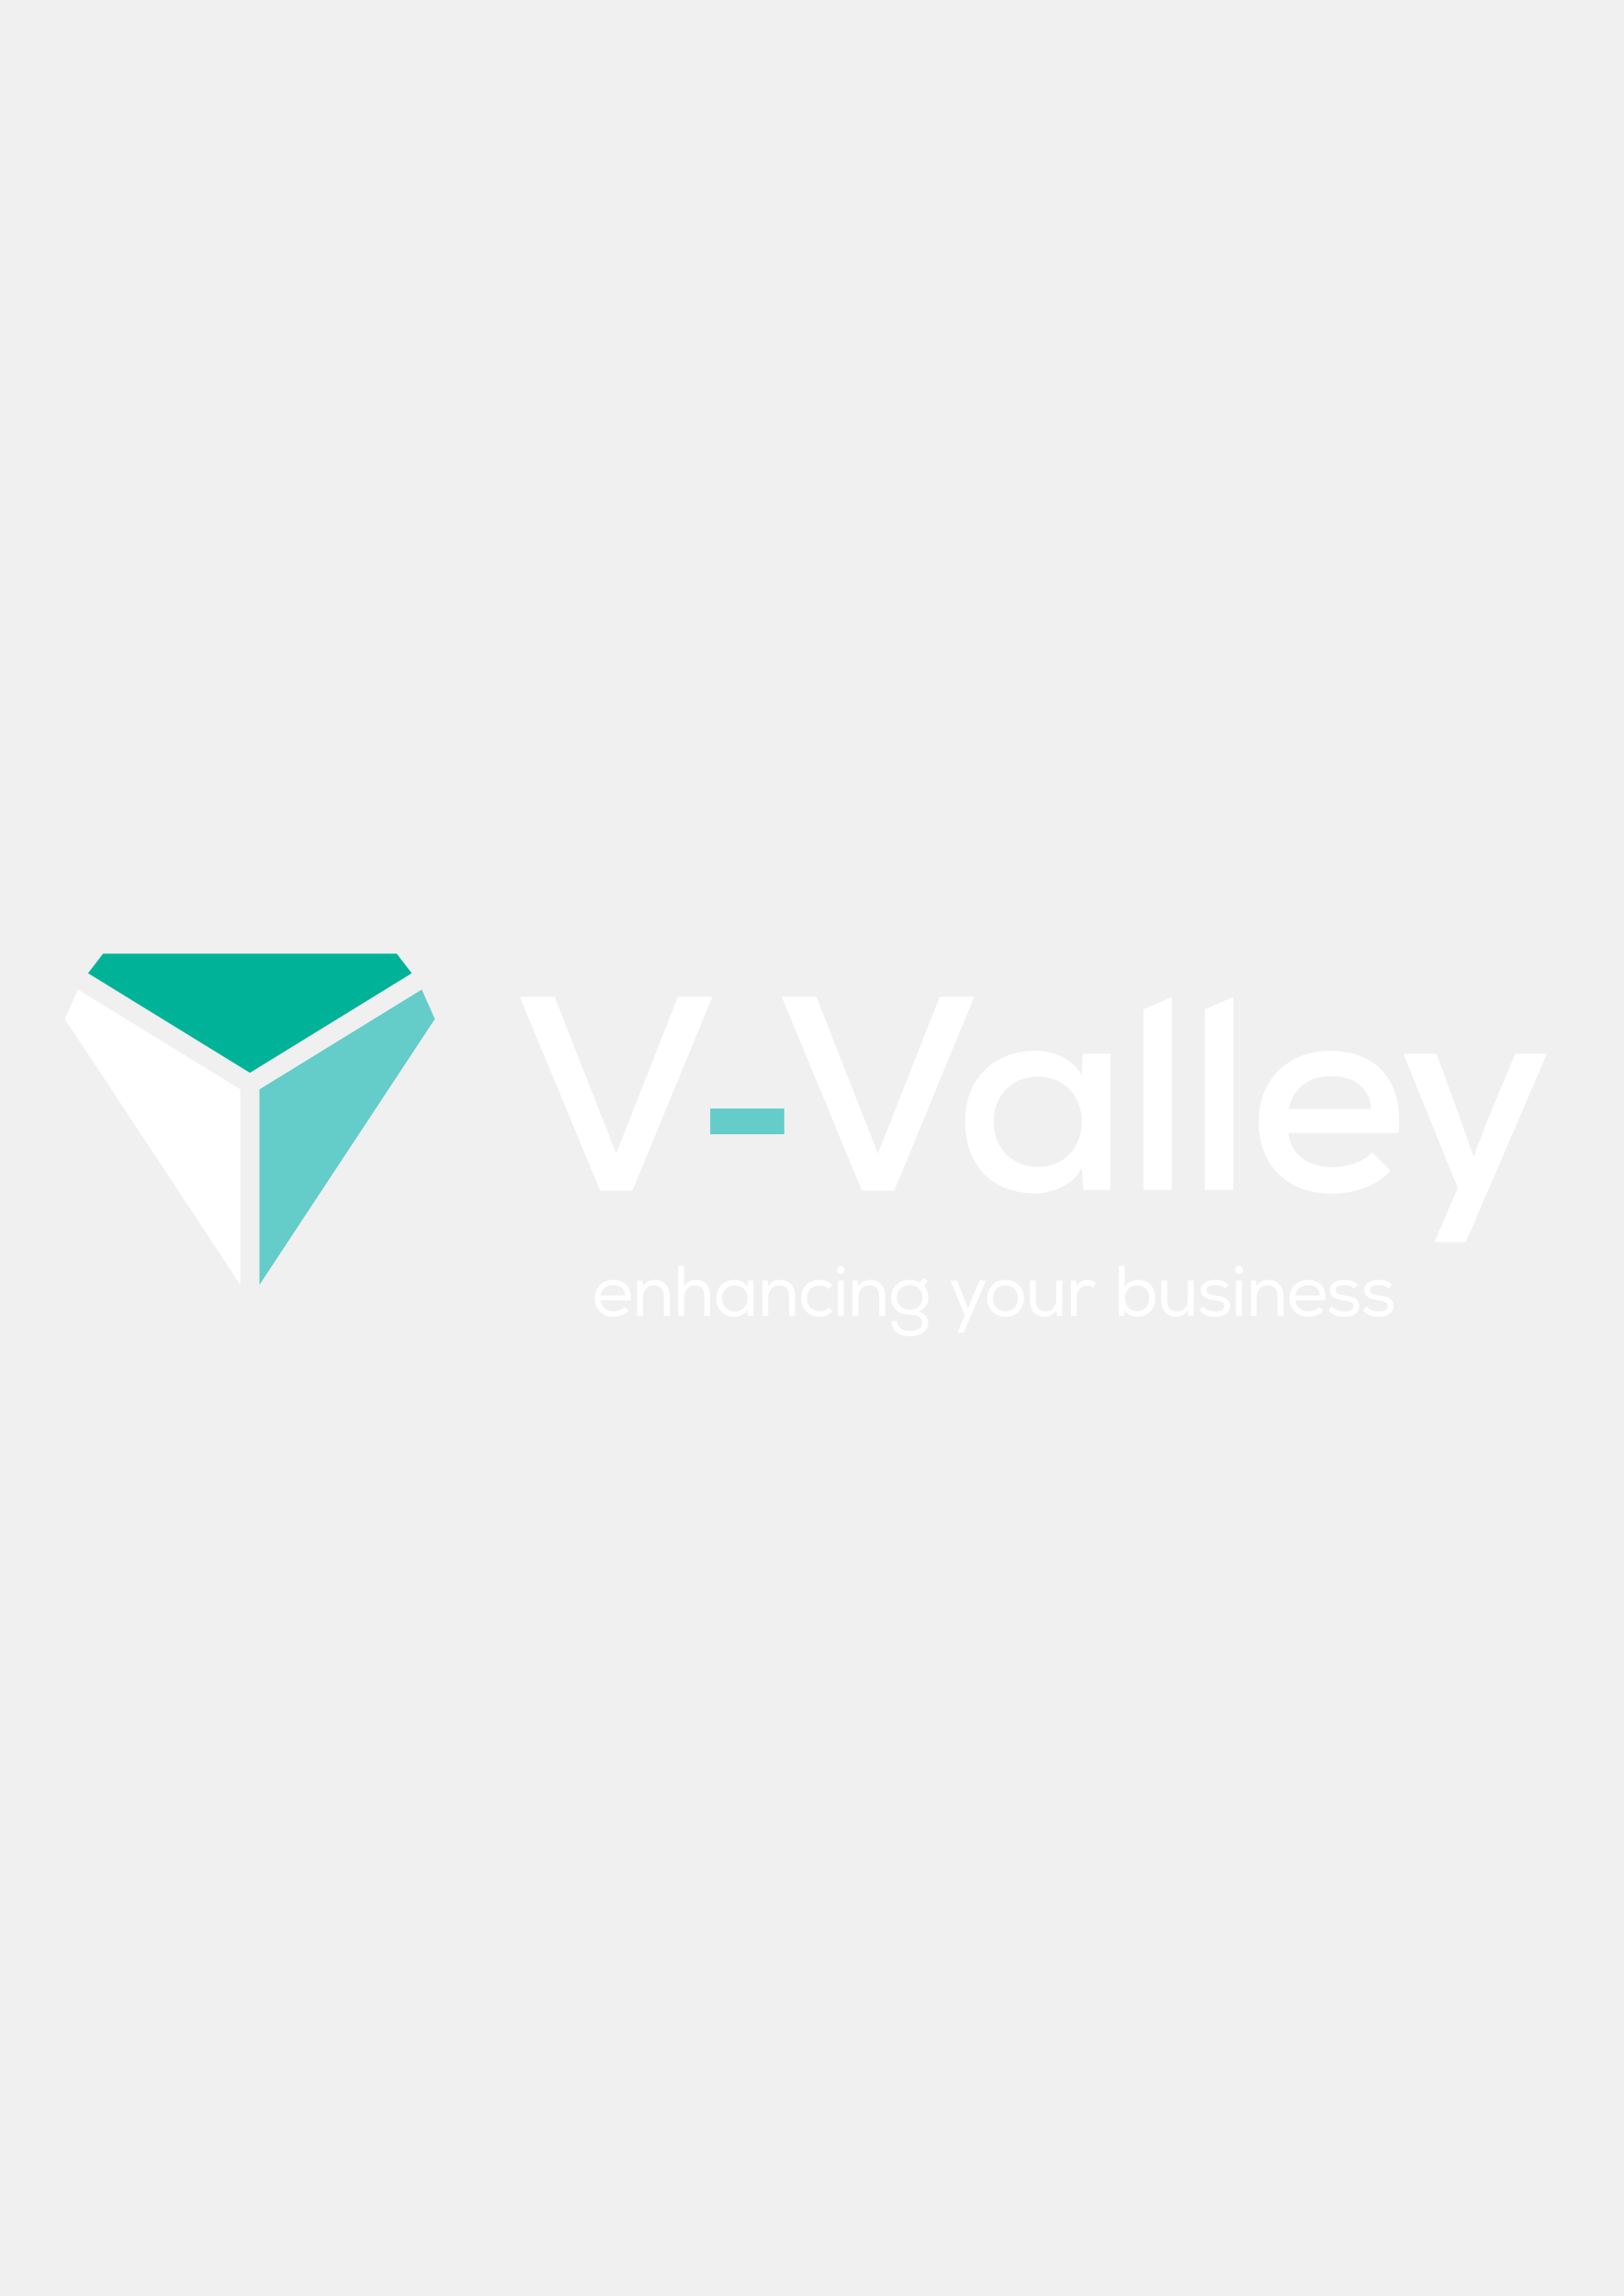
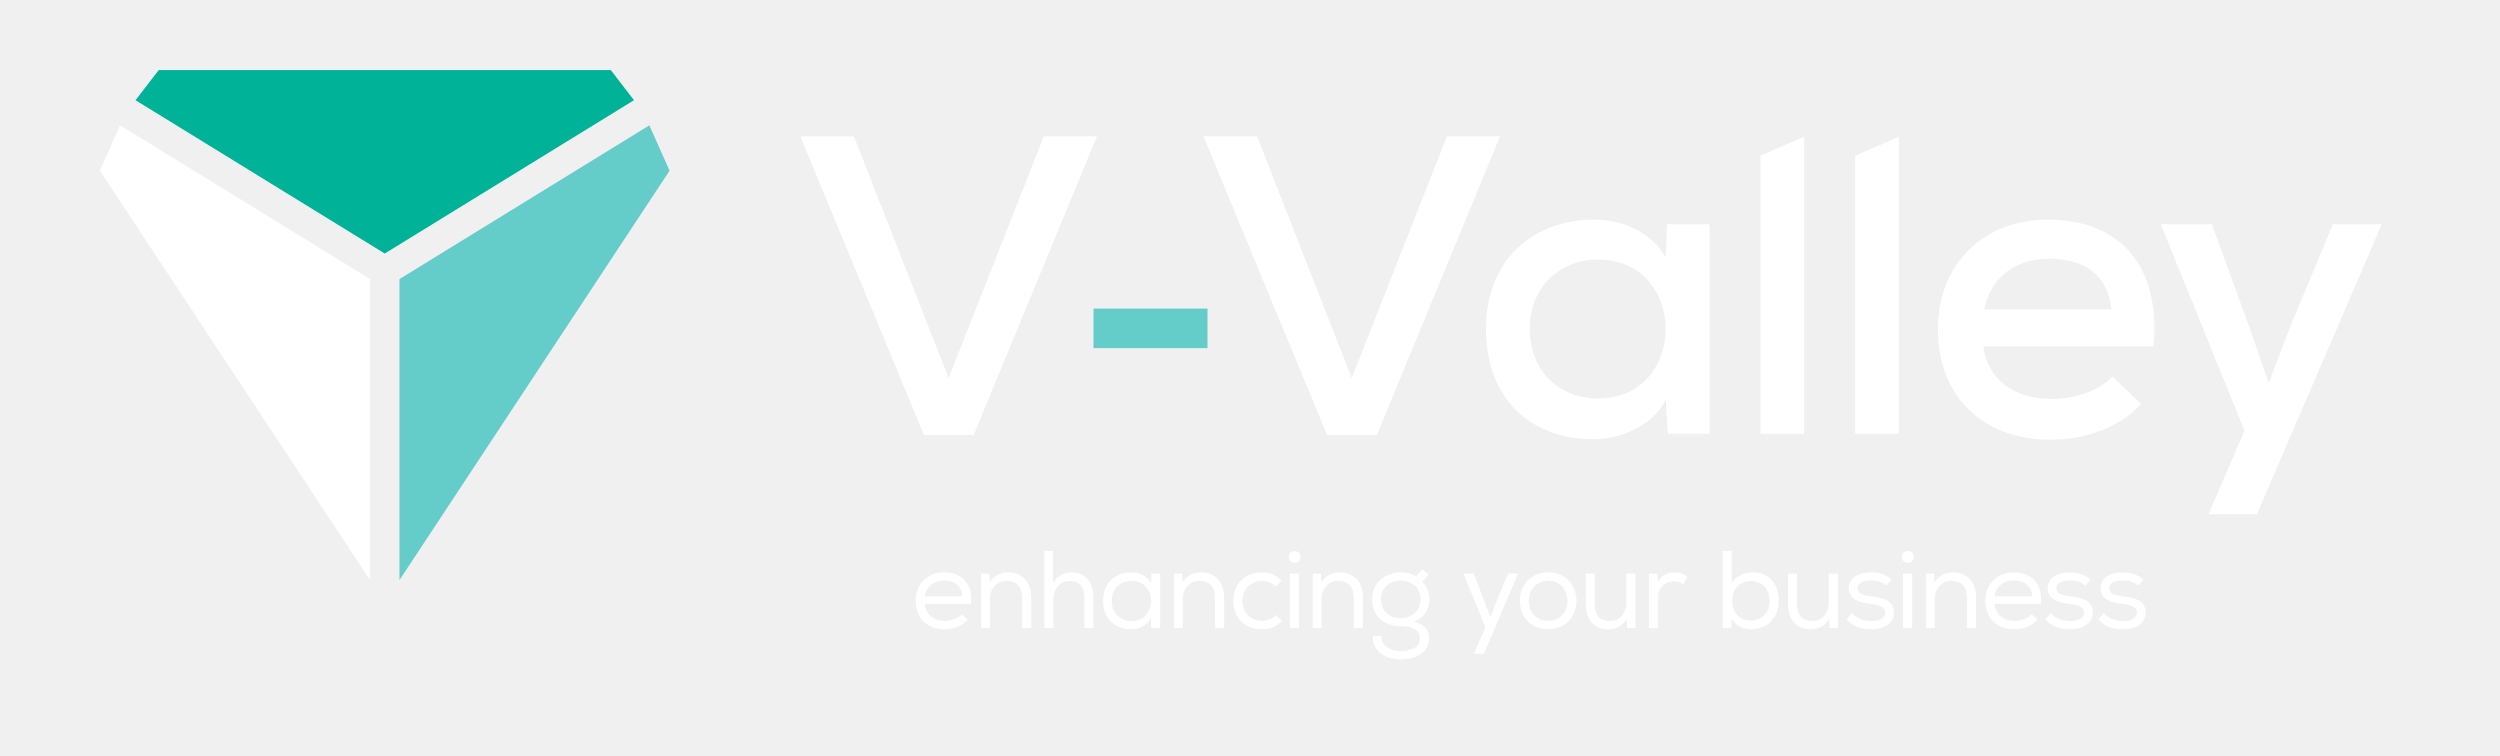
- <svg xmlns="http://www.w3.org/2000/svg" version="1.1" id="Capa_1" x="0px" y="0px" viewBox="0 0 595.28 841.89" style="enable-background:new 0 0 595.28 841.89;" xml:space="preserve">
-   <style type="text/css">
- 	.st0{fill:#FFFFFF;}
+ <svg xmlns="http://www.w3.org/2000/svg" width="595.28" height="180" enable-background="new 0 0 595.28 841.89" version="1.1" xml:space="preserve">
+   <style type="text/css">.st0{fill:#FFFFFF;}
	.st1{fill:#64CCC9;}
- 	.st2{fill:#00B398;}
- </style>
-   <g>
-     <g>
-       <path class="st0" d="M230.46,480.53c-1.36,1.57-3.59,2.31-5.61,2.31c-4.01,0-6.82-2.62-6.82-6.84c0-3.91,2.81-6.71,6.71-6.71    c3.96,0,6.97,2.36,6.48,7.5h-11.04c0.24,2.52,2.26,4.06,4.72,4.06c1.44,0,3.28-0.55,4.12-1.6l1.47,1.28H230.46z M229.15,475    c-0.08-2.49-1.81-3.78-4.35-3.78c-2.26,0-4.2,1.26-4.62,3.78H229.15z" />
-       <path class="st0" d="M233.6,469.6h1.97l0.1,2.02c1.15-1.68,2.62-2.33,4.38-2.33c3.23,0,5.51,2.15,5.51,6.06v7.18h-2.18v-7.16    c0-2.6-1.26-4.06-3.75-4.06c-2.36,0-3.91,1.97-3.91,4.27v6.95h-2.12V469.6z" />
-       <path class="st0" d="M250.77,464.2v7.53c1.15-1.7,2.6-2.41,4.27-2.44c3.64,0,5.3,2.44,5.3,6v7.24h-2.15v-7.24    c0-2.52-1.13-3.96-3.49-3.96c-2.41,0-3.88,1.97-3.88,4.33v6.87h-2.15v-18.36h2.1V464.2z" />
-       <path class="st0" d="M274.1,482.53l-0.05-2.28c-1.02,1.76-2.99,2.6-4.77,2.6c-3.72,0-6.63-2.57-6.63-6.79    c0-4.38,2.99-6.77,6.66-6.77c2.05,0,3.8,0.81,4.8,2.65l0.03-2.36h2.1v12.95H274.1z M264.71,476.13c0,2.86,2.1,4.75,4.67,4.75    c6.27,0,6.29-9.57,0-9.54C266.81,471.33,264.71,473.09,264.71,476.13z" />
-       <path class="st0" d="M279.51,469.6h1.97l0.11,2.02c1.15-1.68,2.62-2.33,4.38-2.33c3.23,0,5.51,2.15,5.51,6.06v7.18h-2.18v-7.16    c0-2.6-1.26-4.06-3.75-4.06c-2.36,0-3.91,1.97-3.91,4.27v6.95h-2.12V469.6z" />
-       <path class="st0" d="M305.25,480.85c-1.36,1.39-3.01,1.99-4.8,1.99c-3.7,0-6.77-2.49-6.77-6.79c0-4.3,2.99-6.77,6.77-6.77    c1.78,0,3.3,0.6,4.69,1.94l-1.39,1.42c-0.89-0.92-2.1-1.31-3.25-1.31c-2.57,0-4.67,1.78-4.67,4.72c0,3.04,2.12,4.75,4.64,4.75    c1.23,0,2.46-0.42,3.38-1.36l1.42,1.44L305.25,480.85z" />
-       <path class="st0" d="M308.25,464.22c0.68,0,1.44,0.47,1.44,1.42s-0.76,1.36-1.44,1.36c-0.73,0-1.42-0.45-1.42-1.39    C306.84,464.7,307.52,464.22,308.25,464.22z M307.15,469.6h2.15v12.93h-2.15V469.6z" />
-       <path class="st0" d="M312.57,469.6h1.97l0.1,2.02c1.15-1.68,2.62-2.33,4.38-2.33c3.23,0,5.51,2.15,5.51,6.06v7.18h-2.18v-7.16    c0-2.6-1.26-4.06-3.75-4.06c-2.36,0-3.91,1.97-3.91,4.27v6.95h-2.12V469.6z" />
-       <path class="st0" d="M328.92,484.44c0,2.52,2.26,3.59,4.62,3.59c2.23,0,4.56-0.79,4.56-3.07c0-2.1-2.12-2.88-4.54-2.88    c-4.06,0-6.84-2.33-6.84-6.4c0-4.27,3.54-6.4,6.84-6.4c1.21,0,2.7,0.31,3.67,1l1.39-1.73l1.55,1.26l-1.49,1.7    c1.05,1.15,1.68,2.28,1.68,4.17c0,2.18-1.1,4.43-3.64,5.27c2.54,0.73,3.57,2.1,3.57,3.99c0,3.51-3.33,5.06-6.77,5.06    c-3.91,0-6.74-2.07-6.63-5.56H328.92z M333.58,480.22c2.75,0,4.67-1.99,4.67-4.51c0-2.94-2.26-4.46-4.69-4.46    c-2.31,0-4.75,1.42-4.75,4.43C328.89,478.67,330.99,480.22,333.58,480.22z" />
-       <path class="st0" d="M353.33,488.66h-2.36l2.73-6.32l-5.24-12.77h2.47l2.54,6.71l1.44,3.72l1.36-3.7l2.86-6.74h2.36L353.33,488.66    z" />
-       <path class="st0" d="M368.61,469.28c3.93,0,6.77,2.78,6.77,6.79s-2.89,6.77-6.77,6.77c-3.88,0-6.71-2.75-6.71-6.77    S364.76,469.28,368.61,469.28z M368.64,471.28c-2.62,0-4.62,1.94-4.62,4.8c0,2.81,1.97,4.75,4.59,4.75c2.67,0,4.62-1.94,4.62-4.75    C373.22,473.22,371.23,471.28,368.64,471.28z" />
-       <path class="st0" d="M387.43,482.53l-0.1-2.07c-1.15,1.68-2.6,2.36-4.41,2.39c-3.3,0-5.35-2.23-5.35-6.03v-7.24h2.15v7.24    c0,2.52,1.15,4.04,3.64,4.04c2.39,0,3.88-1.94,3.88-4.33v-6.95h2.18v12.95H387.43z" />
-       <path class="st0" d="M394.79,471.49c0.94-1.68,2.52-2.2,3.99-2.2c1.13-0.03,2.2,0.45,3.02,1.02l-0.97,1.84    c-0.71-0.5-1.34-0.73-2.26-0.73c-2.07,0-3.8,1.52-3.8,3.88v7.24h-2.15V469.6h1.99L394.79,471.49z" />
-       <path class="st0" d="M412.33,471.88c0.94-1.76,3.2-2.6,5.01-2.6c3.7,0,6.19,2.41,6.19,6.77c0,4.27-2.88,6.77-6.58,6.77    c-1.91,0-3.57-0.76-4.62-2.52l-0.1,2.23h-2.02v-18.36h2.12V471.88z M412.46,476.02c0,2.83,1.76,4.75,4.33,4.75    c2.52,0,4.56-1.73,4.56-4.72c0-3.2-2.05-4.69-4.56-4.69C414.25,471.36,412.46,473.24,412.46,476.02z" />
-       <path class="st0" d="M435.63,482.53l-0.11-2.07c-1.15,1.68-2.6,2.36-4.41,2.39c-3.3,0-5.35-2.23-5.35-6.03v-7.24h2.15v7.24    c0,2.52,1.15,4.04,3.65,4.04c2.39,0,3.88-1.94,3.88-4.33v-6.95h2.18v12.95H435.63z" />
-       <path class="st0" d="M449.15,472.46c-1.13-1.02-2.31-1.26-3.62-1.26c-1.81,0-3.23,0.6-3.23,1.89c0,1.36,1.65,1.7,3.25,1.91    c2.33,0.29,5.51,0.76,5.43,3.96c-0.08,2.62-2.49,3.88-5.4,3.88c-2.18,0-4.41-0.52-5.85-2.41l1.29-1.44    c1.13,1.44,3.02,1.89,4.59,1.89c1.44,0,3.2-0.42,3.28-1.99c0-1.39-1.49-1.86-3.49-2.1c-2.49-0.26-5.16-1-5.16-3.7    c0-2.78,2.73-3.8,5.27-3.8c1.94,0,3.51,0.5,4.9,1.73L449.15,472.46z" />
-       <path class="st0" d="M454.25,464.22c0.68,0,1.44,0.47,1.44,1.42s-0.76,1.36-1.44,1.36c-0.73,0-1.42-0.45-1.42-1.39    C452.83,464.7,453.51,464.22,454.25,464.22z M453.15,469.6h2.15v12.93h-2.15V469.6z" />
-       <path class="st0" d="M458.57,469.6h1.97l0.1,2.02c1.15-1.68,2.62-2.33,4.38-2.33c3.23,0,5.51,2.15,5.51,6.06v7.18h-2.18v-7.16    c0-2.6-1.26-4.06-3.75-4.06c-2.36,0-3.91,1.97-3.91,4.27v6.95h-2.12V469.6z" />
-       <path class="st0" d="M485.18,480.53c-1.36,1.57-3.59,2.31-5.61,2.31c-4.01,0-6.82-2.62-6.82-6.84c0-3.91,2.81-6.71,6.71-6.71    c3.96,0,6.97,2.36,6.48,7.5H474.9c0.24,2.52,2.26,4.06,4.72,4.06c1.44,0,3.28-0.55,4.12-1.6l1.47,1.28H485.18z M483.86,475    c-0.08-2.49-1.81-3.78-4.35-3.78c-2.26,0-4.2,1.26-4.62,3.78H483.86z" />
-       <path class="st0" d="M496.49,472.46c-1.13-1.02-2.31-1.26-3.62-1.26c-1.81,0-3.23,0.6-3.23,1.89c0,1.36,1.65,1.7,3.25,1.91    c2.33,0.29,5.51,0.76,5.43,3.96c-0.08,2.62-2.49,3.88-5.4,3.88c-2.18,0-4.41-0.52-5.85-2.41l1.29-1.44    c1.13,1.44,3.02,1.89,4.59,1.89c1.44,0,3.2-0.42,3.28-1.99c0-1.39-1.49-1.86-3.49-2.1c-2.49-0.26-5.16-1-5.16-3.7    c0-2.78,2.73-3.8,5.27-3.8c1.94,0,3.51,0.5,4.9,1.73L496.49,472.46z" />
-       <path class="st0" d="M509.09,472.46c-1.13-1.02-2.31-1.26-3.62-1.26c-1.81,0-3.23,0.6-3.23,1.89c0,1.36,1.65,1.7,3.25,1.91    c2.33,0.29,5.51,0.76,5.43,3.96c-0.08,2.62-2.49,3.88-5.4,3.88c-2.18,0-4.41-0.52-5.85-2.41l1.29-1.44    c1.13,1.44,3.02,1.89,4.59,1.89c1.44,0,3.2-0.42,3.28-1.99c0-1.39-1.49-1.86-3.49-2.1c-2.49-0.26-5.16-1-5.16-3.7    c0-2.78,2.73-3.8,5.27-3.8c1.94,0,3.51,0.5,4.9,1.73L509.09,472.46z" />
+ 	.st2{fill:#00B398;}</style>
+   <g class="layer">
+     <g id="svg_1" transform="translate(0 1) matrix(1 0 0 1 0 -334)">
+       <g id="svg_2">
+         <path class="st0" d="m230.46,480.53c-1.36,1.57 -3.59,2.31 -5.61,2.31c-4.01,0 -6.82,-2.62 -6.82,-6.84c0,-3.91 2.81,-6.71 6.71,-6.71c3.96,0 6.97,2.36 6.48,7.5l-11.04,0c0.24,2.52 2.26,4.06 4.72,4.06c1.44,0 3.28,-0.55 4.12,-1.6l1.47,1.28l-0.03,0zm-1.31,-5.53c-0.08,-2.49 -1.81,-3.78 -4.35,-3.78c-2.26,0 -4.2,1.26 -4.62,3.78l8.97,0z" id="svg_3" />
+         <path class="st0" d="m233.6,469.6l1.97,0l0.1,2.02c1.15,-1.68 2.62,-2.33 4.38,-2.33c3.23,0 5.51,2.15 5.51,6.06l0,7.18l-2.18,0l0,-7.16c0,-2.6 -1.26,-4.06 -3.75,-4.06c-2.36,0 -3.91,1.97 -3.91,4.27l0,6.95l-2.12,0l0,-12.93z" id="svg_4" />
+         <path class="st0" d="m250.77,464.2l0,7.53c1.15,-1.7 2.6,-2.41 4.27,-2.44c3.64,0 5.3,2.44 5.3,6l0,7.24l-2.15,0l0,-7.24c0,-2.52 -1.13,-3.96 -3.49,-3.96c-2.41,0 -3.88,1.97 -3.88,4.33l0,6.87l-2.15,0l0,-18.36l2.1,0l0,0.03z" id="svg_5" />
+         <path class="st0" d="m274.1,482.53l-0.05,-2.28c-1.02,1.76 -2.99,2.6 -4.77,2.6c-3.72,0 -6.63,-2.57 -6.63,-6.79c0,-4.38 2.99,-6.77 6.66,-6.77c2.05,0 3.8,0.81 4.8,2.65l0.03,-2.36l2.1,0l0,12.95l-2.14,0zm-9.39,-6.4c0,2.86 2.1,4.75 4.67,4.75c6.27,0 6.29,-9.57 0,-9.54c-2.57,-0.01 -4.67,1.75 -4.67,4.79z" id="svg_6" />
+         <path class="st0" d="m279.51,469.6l1.97,0l0.11,2.02c1.15,-1.68 2.62,-2.33 4.38,-2.33c3.23,0 5.51,2.15 5.51,6.06l0,7.18l-2.18,0l0,-7.16c0,-2.6 -1.26,-4.06 -3.75,-4.06c-2.36,0 -3.91,1.97 -3.91,4.27l0,6.95l-2.12,0l0,-12.93l-0.01,0z" id="svg_7" />
+         <path class="st0" d="m305.25,480.85c-1.36,1.39 -3.01,1.99 -4.8,1.99c-3.7,0 -6.77,-2.49 -6.77,-6.79c0,-4.3 2.99,-6.77 6.77,-6.77c1.78,0 3.3,0.6 4.69,1.94l-1.39,1.42c-0.89,-0.92 -2.1,-1.31 -3.25,-1.31c-2.57,0 -4.67,1.78 -4.67,4.72c0,3.04 2.12,4.75 4.64,4.75c1.23,0 2.46,-0.42 3.38,-1.36l1.42,1.44l-0.02,-0.03z" id="svg_8" />
+         <path class="st0" d="m308.25,464.22c0.68,0 1.44,0.47 1.44,1.42s-0.76,1.36 -1.44,1.36c-0.73,0 -1.42,-0.45 -1.42,-1.39c0.01,-0.91 0.69,-1.39 1.42,-1.39zm-1.1,5.38l2.15,0l0,12.93l-2.15,0l0,-12.93z" id="svg_9" />
+         <path class="st0" d="m312.57,469.6l1.97,0l0.1,2.02c1.15,-1.68 2.62,-2.33 4.38,-2.33c3.23,0 5.51,2.15 5.51,6.06l0,7.18l-2.18,0l0,-7.16c0,-2.6 -1.26,-4.06 -3.75,-4.06c-2.36,0 -3.91,1.97 -3.91,4.27l0,6.95l-2.12,0l0,-12.93z" id="svg_10" />
+         <path class="st0" d="m328.92,484.44c0,2.52 2.26,3.59 4.62,3.59c2.23,0 4.56,-0.79 4.56,-3.07c0,-2.1 -2.12,-2.88 -4.54,-2.88c-4.06,0 -6.84,-2.33 -6.84,-6.4c0,-4.27 3.54,-6.4 6.84,-6.4c1.21,0 2.7,0.31 3.67,1l1.39,-1.73l1.55,1.26l-1.49,1.7c1.05,1.15 1.68,2.28 1.68,4.17c0,2.18 -1.1,4.43 -3.64,5.27c2.54,0.73 3.57,2.1 3.57,3.99c0,3.51 -3.33,5.06 -6.77,5.06c-3.91,0 -6.74,-2.07 -6.63,-5.56l2.03,0zm4.66,-4.22c2.75,0 4.67,-1.99 4.67,-4.51c0,-2.94 -2.26,-4.46 -4.69,-4.46c-2.31,0 -4.75,1.42 -4.75,4.43c0.08,2.99 2.18,4.54 4.77,4.54z" id="svg_11" />
+         <path class="st0" d="m353.33,488.66l-2.36,0l2.73,-6.32l-5.24,-12.77l2.47,0l2.54,6.71l1.44,3.72l1.36,-3.7l2.86,-6.74l2.36,0l-8.16,19.1z" id="svg_12" />
+         <path class="st0" d="m368.61,469.28c3.93,0 6.77,2.78 6.77,6.79s-2.89,6.77 -6.77,6.77c-3.88,0 -6.71,-2.75 -6.71,-6.77s2.86,-6.79 6.71,-6.79zm0.03,2c-2.62,0 -4.62,1.94 -4.62,4.8c0,2.81 1.97,4.75 4.59,4.75c2.67,0 4.62,-1.94 4.62,-4.75c-0.01,-2.86 -2,-4.8 -4.59,-4.8z" id="svg_13" />
+         <path class="st0" d="m387.43,482.53l-0.1,-2.07c-1.15,1.68 -2.6,2.36 -4.41,2.39c-3.3,0 -5.35,-2.23 -5.35,-6.03l0,-7.24l2.15,0l0,7.24c0,2.52 1.15,4.04 3.64,4.04c2.39,0 3.88,-1.94 3.88,-4.33l0,-6.95l2.18,0l0,12.95l-1.99,0z" id="svg_14" />
+         <path class="st0" d="m394.79,471.49c0.94,-1.68 2.52,-2.2 3.99,-2.2c1.13,-0.03 2.2,0.45 3.02,1.02l-0.97,1.84c-0.71,-0.5 -1.34,-0.73 -2.26,-0.73c-2.07,0 -3.8,1.52 -3.8,3.88l0,7.24l-2.15,0l0,-12.94l1.99,0l0.18,1.89z" id="svg_15" />
+         <path class="st0" d="m412.33,471.88c0.94,-1.76 3.2,-2.6 5.01,-2.6c3.7,0 6.19,2.41 6.19,6.77c0,4.27 -2.88,6.77 -6.58,6.77c-1.91,0 -3.57,-0.76 -4.62,-2.52l-0.1,2.23l-2.02,0l0,-18.36l2.12,0l0,7.71zm0.13,4.14c0,2.83 1.76,4.75 4.33,4.75c2.52,0 4.56,-1.73 4.56,-4.72c0,-3.2 -2.05,-4.69 -4.56,-4.69c-2.54,0 -4.33,1.88 -4.33,4.66z" id="svg_16" />
+         <path class="st0" d="m435.63,482.53l-0.11,-2.07c-1.15,1.68 -2.6,2.36 -4.41,2.39c-3.3,0 -5.35,-2.23 -5.35,-6.03l0,-7.24l2.15,0l0,7.24c0,2.52 1.15,4.04 3.65,4.04c2.39,0 3.88,-1.94 3.88,-4.33l0,-6.95l2.18,0l0,12.95l-1.99,0z" id="svg_17" />
+         <path class="st0" d="m449.15,472.46c-1.13,-1.02 -2.31,-1.26 -3.62,-1.26c-1.81,0 -3.23,0.6 -3.23,1.89c0,1.36 1.65,1.7 3.25,1.91c2.33,0.29 5.51,0.76 5.43,3.96c-0.08,2.62 -2.49,3.88 -5.4,3.88c-2.18,0 -4.41,-0.52 -5.85,-2.41l1.29,-1.44c1.13,1.44 3.02,1.89 4.59,1.89c1.44,0 3.2,-0.42 3.28,-1.99c0,-1.39 -1.49,-1.86 -3.49,-2.1c-2.49,-0.26 -5.16,-1 -5.16,-3.7c0,-2.78 2.73,-3.8 5.27,-3.8c1.94,0 3.51,0.5 4.9,1.73l-1.26,1.44z" id="svg_18" />
+         <path class="st0" d="m454.25,464.22c0.68,0 1.44,0.47 1.44,1.42s-0.76,1.36 -1.44,1.36c-0.73,0 -1.42,-0.45 -1.42,-1.39c0,-0.91 0.68,-1.39 1.42,-1.39zm-1.1,5.38l2.15,0l0,12.93l-2.15,0l0,-12.93z" id="svg_19" />
+         <path class="st0" d="m458.57,469.6l1.97,0l0.1,2.02c1.15,-1.68 2.62,-2.33 4.38,-2.33c3.23,0 5.51,2.15 5.51,6.06l0,7.18l-2.18,0l0,-7.16c0,-2.6 -1.26,-4.06 -3.75,-4.06c-2.36,0 -3.91,1.97 -3.91,4.27l0,6.95l-2.12,0l0,-12.93z" id="svg_20" />
+         <path class="st0" d="m485.18,480.53c-1.36,1.57 -3.59,2.31 -5.61,2.31c-4.01,0 -6.82,-2.62 -6.82,-6.84c0,-3.91 2.81,-6.71 6.71,-6.71c3.96,0 6.97,2.36 6.48,7.5l-11.04,0c0.24,2.52 2.26,4.06 4.72,4.06c1.44,0 3.28,-0.55 4.12,-1.6l1.47,1.28l-0.03,0zm-1.32,-5.53c-0.08,-2.49 -1.81,-3.78 -4.35,-3.78c-2.26,0 -4.2,1.26 -4.62,3.78l8.97,0z" id="svg_21" />
+         <path class="st0" d="m496.49,472.46c-1.13,-1.02 -2.31,-1.26 -3.62,-1.26c-1.81,0 -3.23,0.6 -3.23,1.89c0,1.36 1.65,1.7 3.25,1.91c2.33,0.29 5.51,0.76 5.43,3.96c-0.08,2.62 -2.49,3.88 -5.4,3.88c-2.18,0 -4.41,-0.52 -5.85,-2.41l1.29,-1.44c1.13,1.44 3.02,1.89 4.59,1.89c1.44,0 3.2,-0.42 3.28,-1.99c0,-1.39 -1.49,-1.86 -3.49,-2.1c-2.49,-0.26 -5.16,-1 -5.16,-3.7c0,-2.78 2.73,-3.8 5.27,-3.8c1.94,0 3.51,0.5 4.9,1.73l-1.26,1.44z" id="svg_22" />
+         <path class="st0" d="m509.09,472.46c-1.13,-1.02 -2.31,-1.26 -3.62,-1.26c-1.81,0 -3.23,0.6 -3.23,1.89c0,1.36 1.65,1.7 3.25,1.91c2.33,0.29 5.51,0.76 5.43,3.96c-0.08,2.62 -2.49,3.88 -5.4,3.88c-2.18,0 -4.41,-0.52 -5.85,-2.41l1.29,-1.44c1.13,1.44 3.02,1.89 4.59,1.89c1.44,0 3.2,-0.42 3.28,-1.99c0,-1.39 -1.49,-1.86 -3.49,-2.1c-2.49,-0.26 -5.16,-1 -5.16,-3.7c0,-2.78 2.73,-3.8 5.27,-3.8c1.94,0 3.51,0.5 4.9,1.73l-1.26,1.44z" id="svg_23" />
+       </g>
+     </g>
+     <g id="svg_24" transform="translate(0 1) translate(0 1) translate(0 1) translate(0 1) translate(0 1) translate(0 -1) translate(0 -1) translate(0 -1) translate(0 -1) translate(0 -1) translate(0 -1) translate(0 -1) translate(0 -1) translate(0 -1) translate(0 -1) translate(0 -1) translate(0 -1) translate(0 -1) translate(0 -1) translate(0 -1) translate(0 -1) translate(0 -1) translate(0 -1) translate(0 -1) translate(0 -1) translate(0 -1) translate(0 -1) translate(0 -1) translate(0 -1) translate(0 -1) translate(0 -1) translate(0 -1) translate(0 -1) translate(0 -1) translate(0 -1) translate(0 -1) translate(0 -1) translate(0 -1) translate(0 -1) translate(0 -1) translate(0 -1) translate(0 -1) translate(0 -1) translate(0 -1) translate(0 -1) translate(0 -1) translate(0 -1) translate(0 -1) translate(0 -1) translate(0 -1) translate(0 -1) translate(0 -1) translate(0 -1) translate(0 -1) translate(0 -1) translate(0 -1) translate(0 -1) translate(0 -1) translate(0 -1) translate(0 -1) translate(0 -1) translate(0 -1) translate(0 -1) translate(0 -1) translate(0 -1) translate(0 -1) translate(0 -1) translate(0 -1) translate(0 -1) translate(0 -1) translate(0 -1) translate(0 -1) translate(0 -1) translate(0 -1) translate(0 -1) translate(0 -1) translate(0 -1) translate(0 -1) translate(0 -1) translate(0 -1) translate(0 -1) translate(0 -1) translate(0 -1) translate(0 -1) translate(0 -1) translate(0 -1) translate(0 -1) translate(0 -1) translate(0 -1) translate(0 -1) translate(0 -1) translate(0 -1) translate(0 -1) translate(0 -1) translate(0 -1) translate(0 -1) translate(0 -1) translate(0 -1) translate(0 -1) translate(0 -1) translate(0 -1) translate(0 -1) translate(0 -1) translate(0 -1) translate(0 -1) translate(0 -1) translate(0 -1) translate(0 -1) translate(0 -1) translate(0 -1) translate(0 -1) translate(0 -1) translate(0 -1) translate(0 -1) translate(0 -1) translate(0 -1) translate(0 -1) translate(0 -1) translate(0 -1) translate(0 -1) translate(0 -1) translate(0 -1) translate(0 -1) translate(0 -1) translate(0 -1) translate(0 -1) translate(0 -1) translate(0 -1) translate(0 -1) translate(0 -1) translate(0 -1) translate(0 -1) translate(0 -1) translate(0 -1) translate(0 -1) translate(0 -1) translate(0 -1) translate(0 -1) translate(0 -1) translate(0 -1) translate(0 -1) translate(0 -1) translate(0 -1) translate(0 -1) translate(0 -1) translate(0 -1) translate(0 -1) translate(0 -1) translate(0 -1) translate(0 -1) translate(0 -1) translate(0 -1) translate(0 -1) translate(0 -1) translate(0 -1) translate(0 -1) translate(0 -1) translate(0 -1) translate(0 -1) translate(0 -1) translate(0 -1) translate(0 -1) translate(0 -1) translate(0 -1) translate(0 -1) translate(0 -1) translate(0 -1) translate(0 -1) translate(0 -1) translate(0 -1) translate(0 -1) translate(0 -1) translate(0 -1) translate(0 -1) translate(0 -1) translate(0 -1) translate(0 -1) translate(0 -1) translate(0 -1) translate(0 -1) translate(0 -1) translate(0 -1) translate(0 -1) translate(0 -1) translate(0 -1) translate(0 -1) translate(0 -1) translate(0 -1) translate(0 -1) translate(0 -1) translate(0 -1) translate(0 -1) translate(0 -1) translate(0 -1) translate(0 -1) translate(0 -1) translate(0 -1) translate(0 -1) translate(0 -1) translate(0 -1) translate(0 -1) translate(0 -1) translate(0 -1) translate(0 -1) translate(0 -1) translate(0 -1) translate(0 -1) translate(0 -1) translate(0 -1) translate(0 -1) translate(0 -1) translate(0 -1) translate(0 -1) translate(0 -1) translate(0 -1) translate(0 -1) translate(0 -1) translate(0 -1) translate(0 -1) translate(0 -1) translate(0 -1) translate(0 -1) translate(0 -1) translate(0 -1) translate(0 -1) translate(0 -1) translate(0 -1) translate(0 -1) translate(0 -1) translate(0 -1) translate(0 -1) translate(0 -1) translate(0 -1) translate(0 -1) translate(0 -1) translate(0 -1) translate(0 -1) translate(0 -1) translate(0 -1) translate(0 -1) translate(0 -1) translate(0 -1) translate(0 -1) translate(0 -1) translate(0 -1) translate(0 -1) translate(0 -1) translate(0 -1) translate(0 -1) translate(0 -1) translate(0 -1) translate(0 -1) translate(0 -1) translate(0 -1) translate(0 -1) translate(0 -1) translate(0 -1) translate(0 -1) translate(0 -1) translate(0 -1) translate(0 -1) translate(0 -1) translate(0 -1) translate(0 -1) translate(0 -1) translate(0 -1) translate(0 -1) translate(0 -1) translate(0 -1) translate(0 -1) translate(0 -1) translate(0 -1) translate(0 -1) translate(0 -1) translate(0 -1) translate(0 -1) translate(0 -1) translate(0 -1) translate(0 -1) translate(0 -1) translate(0 -1) translate(0 -1) translate(0 -1) translate(0 -1) translate(0 -1) translate(0 -1) translate(0 -1) translate(0 -1) translate(0 -1) translate(0 -1) translate(0 -1) translate(0 -1) translate(0 -1) translate(0 -1) translate(0 -1) translate(0 -1) translate(0 -1) translate(0 -1) translate(0 -1) translate(0 -1) translate(0 -1) translate(0 -1) translate(0 -1) translate(0 -1) translate(0 -1) translate(0 -1) translate(0 -1) translate(0 -1) translate(0 -1) translate(0 -1) translate(0 -1) translate(0 -1) translate(0 -1) translate(0 -1) translate(0 -1) translate(0 -1) translate(0 -1) translate(0 -1) translate(0 -1) translate(0 -1) translate(0 -1) translate(0 -1) translate(0 -1) translate(0 -1) translate(0 -1) translate(0 -1) translate(0 -1) translate(0 -1) translate(0 -1) translate(0 -1) translate(0 -1) translate(0 -1) translate(0 -1) translate(0 -1) translate(0 -1) translate(0 -1) translate(0 -1) translate(0 -1) translate(0 -1) translate(0 -1) translate(0 -1) translate(0 -1) translate(0 -1)">
+       <path class="st0" d="m231.85,436.59l-11.84,0l-29.44,-71.13l12.75,0l22.56,57.57l22.66,-57.57l12.65,0l-29.34,71.13z" id="svg_25" />
+       <path class="st1" d="m260.37,406.48l27.15,0l0,9.41l-27.15,0l0,-9.41z" id="svg_26" />
+       <path class="st0" d="m327.84,436.59l-11.84,0l-29.44,-71.13l12.75,0l22.56,57.57l22.66,-57.57l12.65,0l-29.34,71.13z" id="svg_27" />
+       <path class="st0" d="m396.94,386.4l10.12,0l0,49.88l-9.92,0l-0.51,-8.09c-3.24,6.48 -11.13,9.41 -17.2,9.41c-14.57,0 -25.6,-9.31 -25.6,-26.31c0,-16.7 11.53,-26 25.8,-26c7.18,0 13.86,3.34 17,9.01l0.31,-7.9zm-32.68,24.9c0,10.22 7.28,16.59 16.19,16.59c21.55,0 21.55,-33.09 0,-33.09c-8.9,0 -16.19,6.38 -16.19,16.5z" id="svg_28" />
+       <path class="st0" d="m429.6,365.56l0,70.73l-10.42,0l0,-66.21l10.42,-4.52z" id="svg_29" />
+       <path class="st0" d="m452.15,365.56l0,70.73l-10.42,0l0,-66.21l10.42,-4.52z" id="svg_30" />
+       <path class="st0" d="m472.26,415.44c0.91,7.69 7.08,12.55 16.29,12.55c5.16,0 11.33,-1.82 14.47,-5.36l6.78,6.58c-5.16,5.77 -13.76,8.5 -21.45,8.5c-16.39,0 -26.91,-10.42 -26.91,-26.41c0,-15.18 10.62,-26 26.21,-26c16.09,0 27.02,9.92 25.09,30.15l-40.48,0l0,-0.01zm30.46,-8.8c-0.71,-7.99 -6.27,-12.04 -14.77,-12.04c-7.69,0 -13.86,4.05 -15.48,12.04l30.25,0z" id="svg_31" />
+       <polygon class="st0" id="svg_32" points="525.86,455.44 537.39,455.44 567.13,386.4 555.49,386.4 545.58,410.18 540.21,424.15 535.26,409.98    526.66,386.4 514.51,386.4 534.45,435.58  " />
+     </g>
+     <g id="svg_33" transform="translate(0 1) translate(0 1) translate(0 1) translate(0 1) translate(0 1) translate(0 -1) translate(0 -1) translate(0 -1) translate(0 -1) translate(0 -1) translate(0 -1) translate(0 -1) translate(0 -1) translate(0 -1) translate(0 -1) translate(0 -1) translate(0 -1) translate(0 -1) translate(0 -1) translate(0 -1) translate(0 -1) translate(0 -1) translate(0 -1) translate(0 -1) translate(0 -1) translate(0 -1) translate(0 -1) translate(0 -1) translate(0 -1) translate(0 -1) translate(0 -1) translate(0 -1) translate(0 -1) translate(0 -1) translate(0 -1) translate(0 -1) translate(0 -1) translate(0 -1) translate(0 -1) translate(0 -1) translate(0 -1) translate(0 -1) translate(0 -1) translate(0 -1) translate(0 -1) translate(0 -1) translate(0 -1) translate(0 -1) translate(0 -1) translate(0 -1) translate(0 -1) translate(0 -1) translate(0 -1) translate(0 -1) translate(0 -1) translate(0 -1) translate(0 -1) translate(0 -1) translate(0 -1) translate(0 -1) translate(0 -1) translate(0 -1) translate(0 -1) translate(0 -1) translate(0 -1) translate(0 -1) translate(0 -1) translate(0 -1) translate(0 -1) translate(0 -1) translate(0 -1) translate(0 -1) translate(0 -1) translate(0 -1) translate(0 -1) translate(0 -1) translate(0 -1) translate(0 -1) translate(0 -1) translate(0 -1) translate(0 -1) translate(0 -1) translate(0 -1) translate(0 -1) translate(0 -1) translate(0 -1) translate(0 -1) translate(0 -1) translate(0 -1) translate(0 -1) translate(0 -1) translate(0 -1) translate(0 -1) translate(0 -1) translate(0 -1) translate(0 -1) translate(0 -1) translate(0 -1) translate(0 -1) translate(0 -1) translate(0 -1) translate(0 -1) translate(0 -1) translate(0 -1) translate(0 -1) translate(0 -1) translate(0 -1) translate(0 -1) translate(0 -1) translate(0 -1) translate(0 -1) translate(0 -1) translate(0 -1) translate(0 -1) translate(0 -1) translate(0 -1) translate(0 -1) translate(0 -1) translate(0 -1) translate(0 -1) translate(0 -1) translate(0 -1) translate(0 -1) translate(0 -1) translate(0 -1) translate(0 -1) translate(0 -1) translate(0 -1) translate(0 -1) translate(0 -1) translate(0 -1) translate(0 -1) translate(0 -1) translate(0 -1) translate(0 -1) translate(0 -1) translate(0 -1) translate(0 -1) translate(0 -1) translate(0 -1) translate(0 -1) translate(0 -1) translate(0 -1) translate(0 -1) translate(0 -1) translate(0 -1) translate(0 -1) translate(0 -1) translate(0 -1) translate(0 -1) translate(0 -1) translate(0 -1) translate(0 -1) translate(0 -1) translate(0 -1) translate(0 -1) translate(0 -1) translate(0 -1) translate(0 -1) translate(0 -1) translate(0 -1) translate(0 -1) translate(0 -1) translate(0 -1) translate(0 -1) translate(0 -1) translate(0 -1) translate(0 -1) translate(0 -1) translate(0 -1) translate(0 -1) translate(0 -1) translate(0 -1) translate(0 -1) translate(0 -1) translate(0 -1) translate(0 -1) translate(0 -1) translate(0 -1) translate(0 -1) translate(0 -1) translate(0 -1) translate(0 -1) translate(0 -1) translate(0 -1) translate(0 -1) translate(0 -1) translate(0 -1) translate(0 -1) translate(0 -1) translate(0 -1) translate(0 -1) translate(0 -1) translate(0 -1) translate(0 -1) translate(0 -1) translate(0 -1) translate(0 -1) translate(0 -1) translate(0 -1) translate(0 -1) translate(0 -1) translate(0 -1) translate(0 -1) translate(0 -1) translate(0 -1) translate(0 -1) translate(0 -1) translate(0 -1) translate(0 -1) translate(0 -1) translate(0 -1) translate(0 -1) translate(0 -1) translate(0 -1) translate(0 -1) translate(0 -1) translate(0 -1) translate(0 -1) translate(0 -1) translate(0 -1) translate(0 -1) translate(0 -1) translate(0 -1) translate(0 -1) translate(0 -1) translate(0 -1) translate(0 -1) translate(0 -1) translate(0 -1) translate(0 -1) translate(0 -1) translate(0 -1) translate(0 -1) translate(0 -1) translate(0 -1) translate(0 -1) translate(0 -1) translate(0 -1) translate(0 -1) translate(0 -1) translate(0 -1) translate(0 -1) translate(0 -1) translate(0 -1) translate(0 -1) translate(0 -1) translate(0 -1) translate(0 -1) translate(0 -1) translate(0 -1) translate(0 -1) translate(0 -1) translate(0 -1) translate(0 -1) translate(0 -1) translate(0 -1) translate(0 -1) translate(0 -1) translate(0 -1) translate(0 -1) translate(0 -1) translate(0 -1) translate(0 -1) translate(0 -1) translate(0 -1) translate(0 -1) translate(0 -1) translate(0 -1) translate(0 -1) translate(0 -1) translate(0 -1) translate(0 -1) translate(0 -1) translate(0 -1) translate(0 -1) translate(0 -1) translate(0 -1) translate(0 -1) translate(0 -1) translate(0 -1) translate(0 -1) translate(0 -1) translate(0 -1) translate(0 -1) translate(0 -1) translate(0 -1) translate(0 -1) translate(0 -1) translate(0 -1) translate(0 -1) translate(0 -1) translate(0 -1) translate(0 -1) translate(0 -1) translate(0 -1) translate(0 -1) translate(0 -1) translate(0 -1) translate(0 -1) translate(0 -1) translate(0 -1) translate(0 -1) translate(0 -1) translate(0 -1) translate(0 -1) translate(0 -1) translate(0 -1) translate(0 -1) translate(0 -1) translate(0 -1) translate(0 -1) translate(0 -1) translate(0 -1) translate(0 -1) translate(0 -1) translate(0 -1) translate(0 -1) translate(0 -1) translate(0 -1) translate(0 -1) translate(0 -1) translate(0 -1) translate(0 -1) translate(0 -1) translate(0 -1) translate(0 -1) translate(0 -1) translate(0 -1) translate(0 -1) translate(0 -1) translate(0 -1) translate(0 -1) translate(0 -1) translate(0 -1) translate(0 -1) translate(0 -1) translate(0 -1) translate(0 -1) translate(0 -1) translate(0 -1) translate(0 -1) translate(0 -1)">
+       <polygon class="st2" id="svg_34" points="91.61,393.37 150.96,356.86 145.44,349.69 37.79,349.69 32.27,356.86  " />
+       <polygon class="st0" id="svg_35" points="88.11,399.45 28.6,362.84 23.79,373.65 88.11,471.12  " />
+       <polygon class="st1" id="svg_36" points="154.62,362.84 95.12,399.45 95.12,471.12 159.43,373.65  " />
    </g>
  </g>
-   <g>
-     <path class="st0" d="M231.85,436.59h-11.84l-29.44-71.13h12.75l22.56,57.57l22.66-57.57h12.65L231.85,436.59z" />
-     <path class="st1" d="M260.37,406.48h27.15v9.41h-27.15V406.48z" />
-     <path class="st0" d="M327.84,436.59H316l-29.44-71.13h12.75l22.56,57.57l22.66-57.57h12.65L327.84,436.59z" />
-     <path class="st0" d="M396.94,386.4h10.12v49.88h-9.92l-0.51-8.09c-3.24,6.48-11.13,9.41-17.2,9.41c-14.57,0-25.6-9.31-25.6-26.31   c0-16.7,11.53-26,25.8-26c7.18,0,13.86,3.34,17,9.01L396.94,386.4z M364.26,411.3c0,10.22,7.28,16.59,16.19,16.59   c21.55,0,21.55-33.09,0-33.09C371.55,394.8,364.26,401.18,364.26,411.3z" />
-     <path class="st0" d="M429.6,365.56v70.73h-10.42v-66.21L429.6,365.56z" />
-     <path class="st0" d="M452.15,365.56v70.73h-10.42v-66.21L452.15,365.56z" />
-     <path class="st0" d="M472.26,415.44c0.91,7.69,7.08,12.55,16.29,12.55c5.16,0,11.33-1.82,14.47-5.36l6.78,6.58   c-5.16,5.77-13.76,8.5-21.45,8.5c-16.39,0-26.91-10.42-26.91-26.41c0-15.18,10.62-26,26.21-26c16.09,0,27.02,9.92,25.09,30.15   H472.26z M502.72,406.64c-0.71-7.99-6.27-12.04-14.77-12.04c-7.69,0-13.86,4.05-15.48,12.04H502.72z" />
-     <polygon class="st0" points="525.86,455.44 537.39,455.44 567.13,386.4 555.49,386.4 545.58,410.18 540.21,424.15 535.26,409.98    526.66,386.4 514.51,386.4 534.45,435.58  " />
-   </g>
-   <g>
-     <polygon class="st2" points="91.61,393.37 150.96,356.86 145.44,349.69 37.79,349.69 32.27,356.86  " />
-     <polygon class="st0" points="88.11,399.45 28.6,362.84 23.79,373.65 88.11,471.12  " />
-     <polygon class="st1" points="154.62,362.84 95.12,399.45 95.12,471.12 159.43,373.65  " />
-   </g>
</svg>
